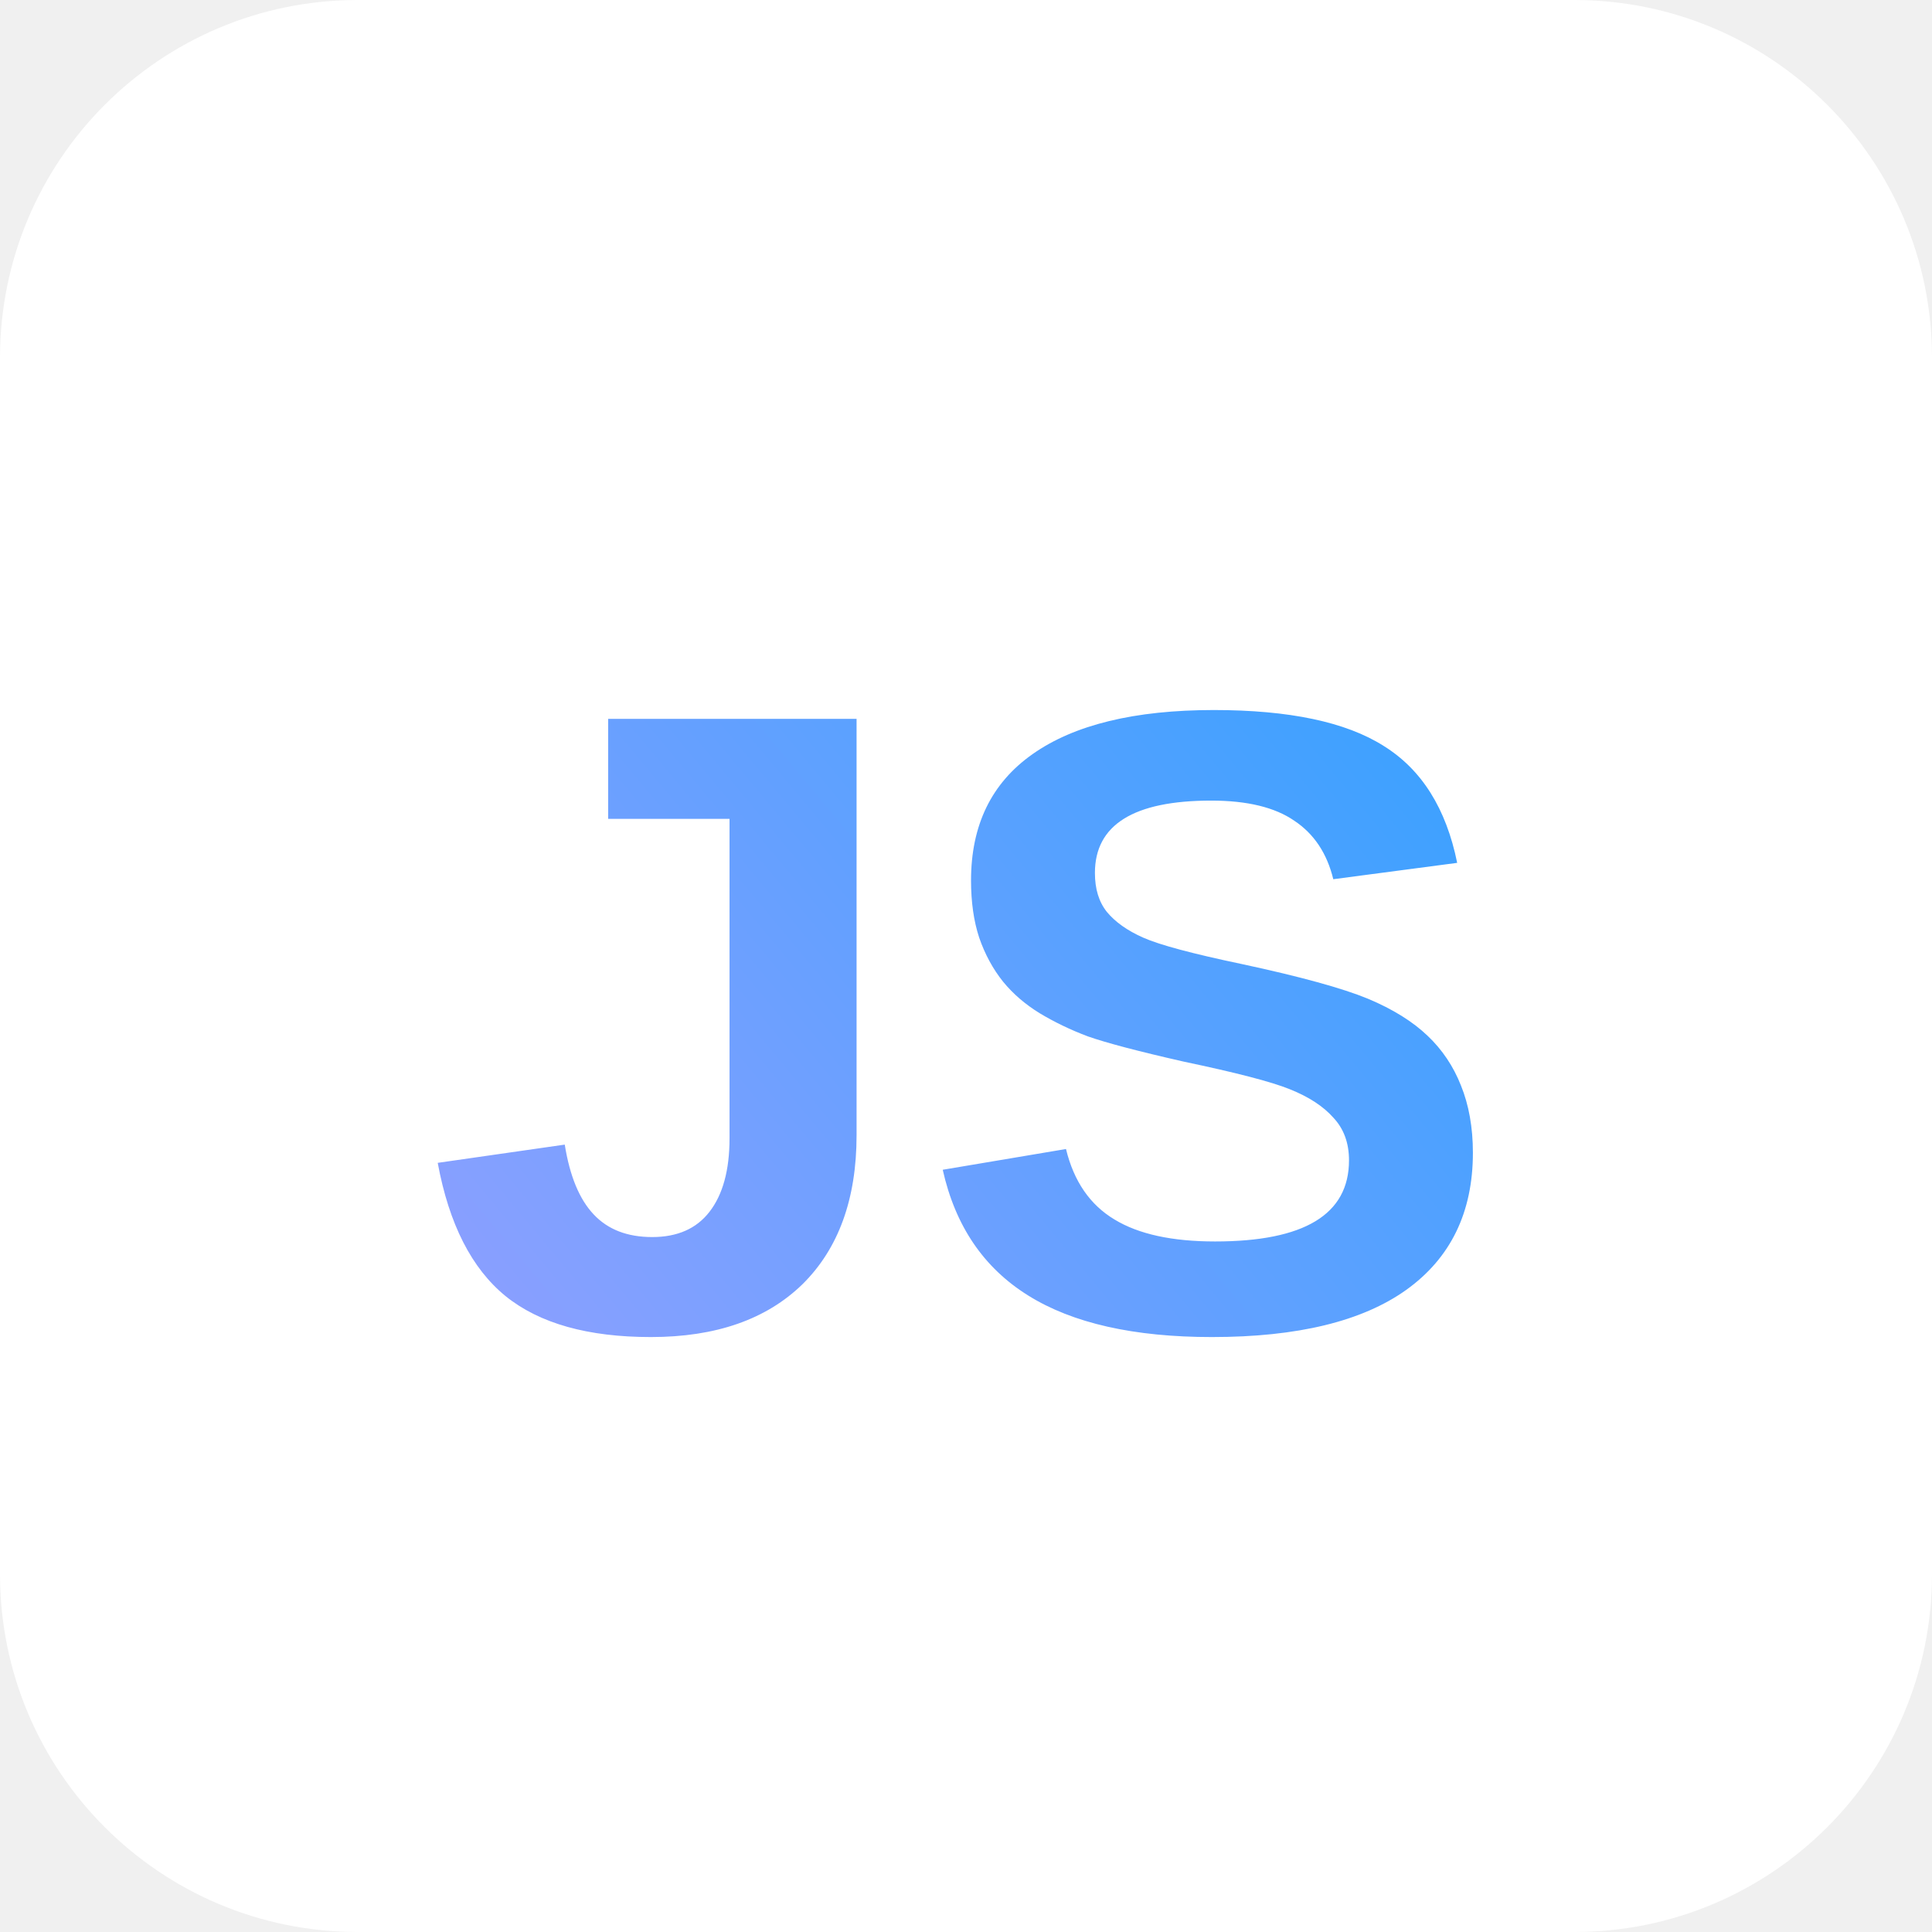
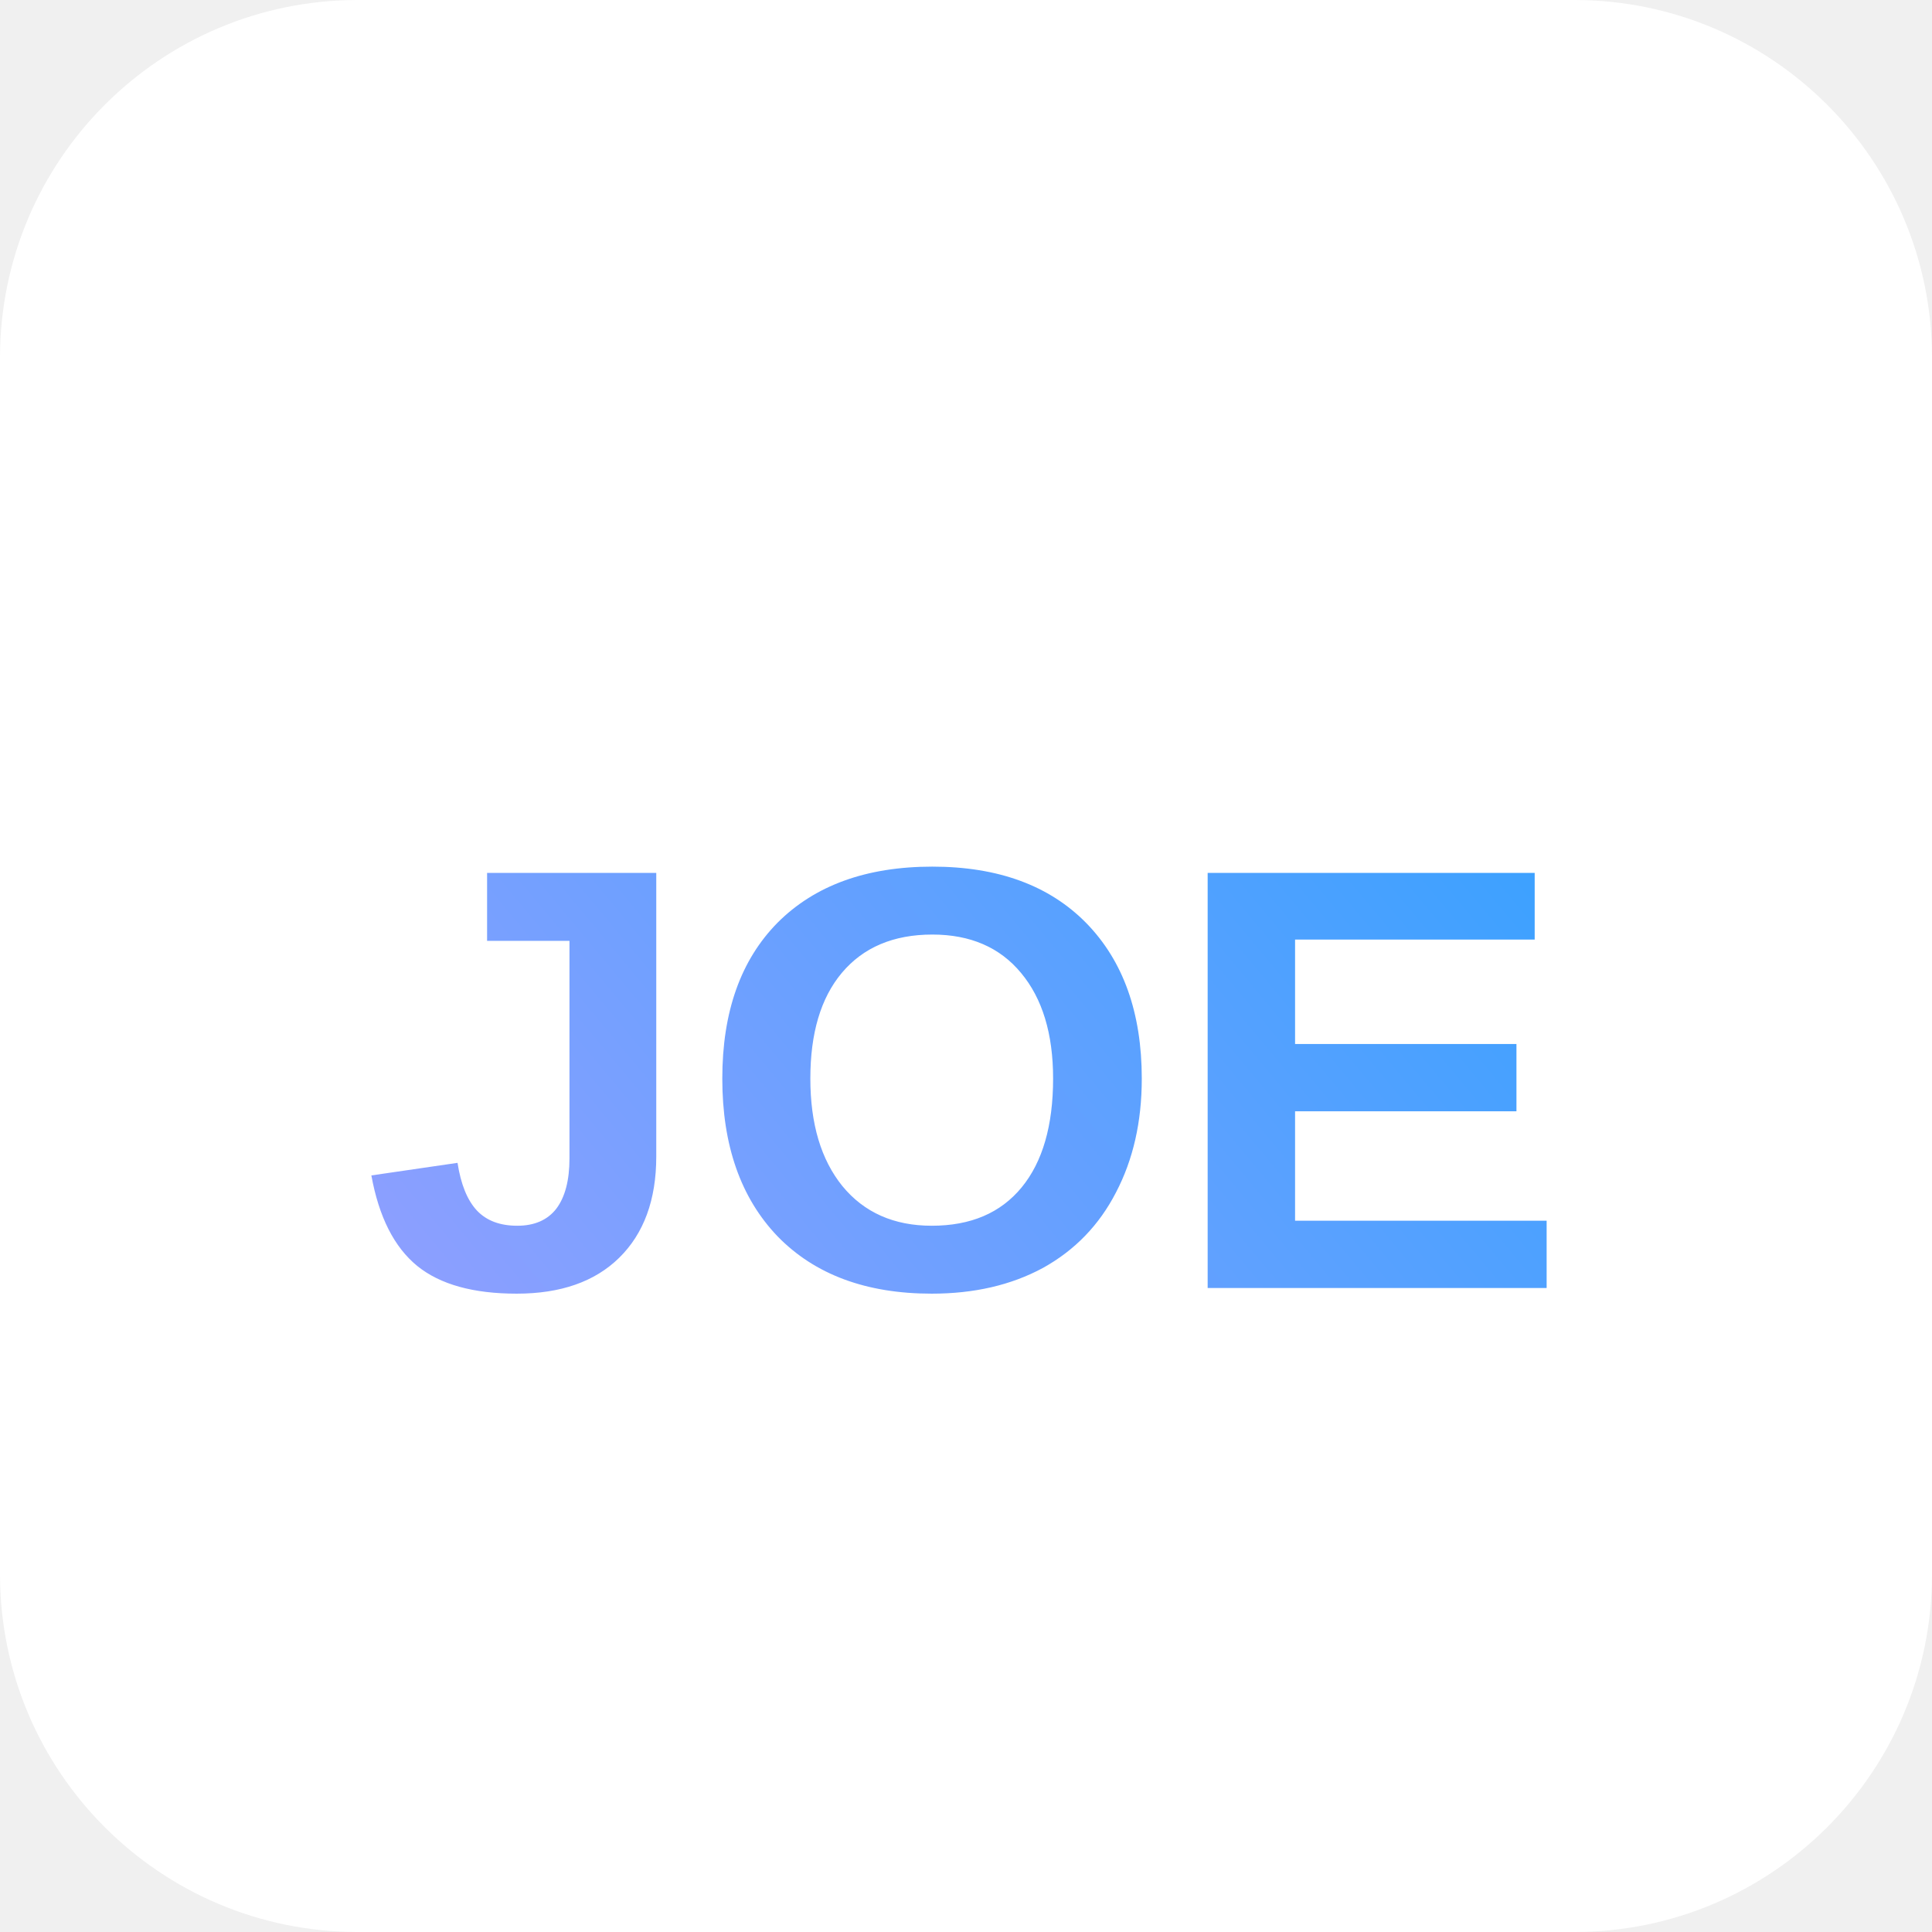
<svg xmlns="http://www.w3.org/2000/svg" width="48" height="48" viewBox="0 0 48 48" fill="none">
  <rect width="48" height="48" rx="8.889" fill="white" />
  <defs>
    <linearGradient id="paint0_linear_js" x1="8" y1="35.5" x2="38" y2="10.5" gradientUnits="userSpaceOnUse">
      <stop stop-color="#989FFF" />
      <stop offset="1" stop-color="#29A2FF" />
    </linearGradient>
  </defs>
-   <text x="24" y="33" text-anchor="middle" font-family="Arial, Helvetica, sans-serif" font-size="22" font-weight="bold" fill="url(#paint0_linear_js)">JS</text>
+   <text x="24" y="32" text-anchor="middle" font-family="Arial, Helvetica, sans-serif" font-size="15" font-weight="bold" fill="url(#paint0_linear_js)">JOE</text>
</svg>
